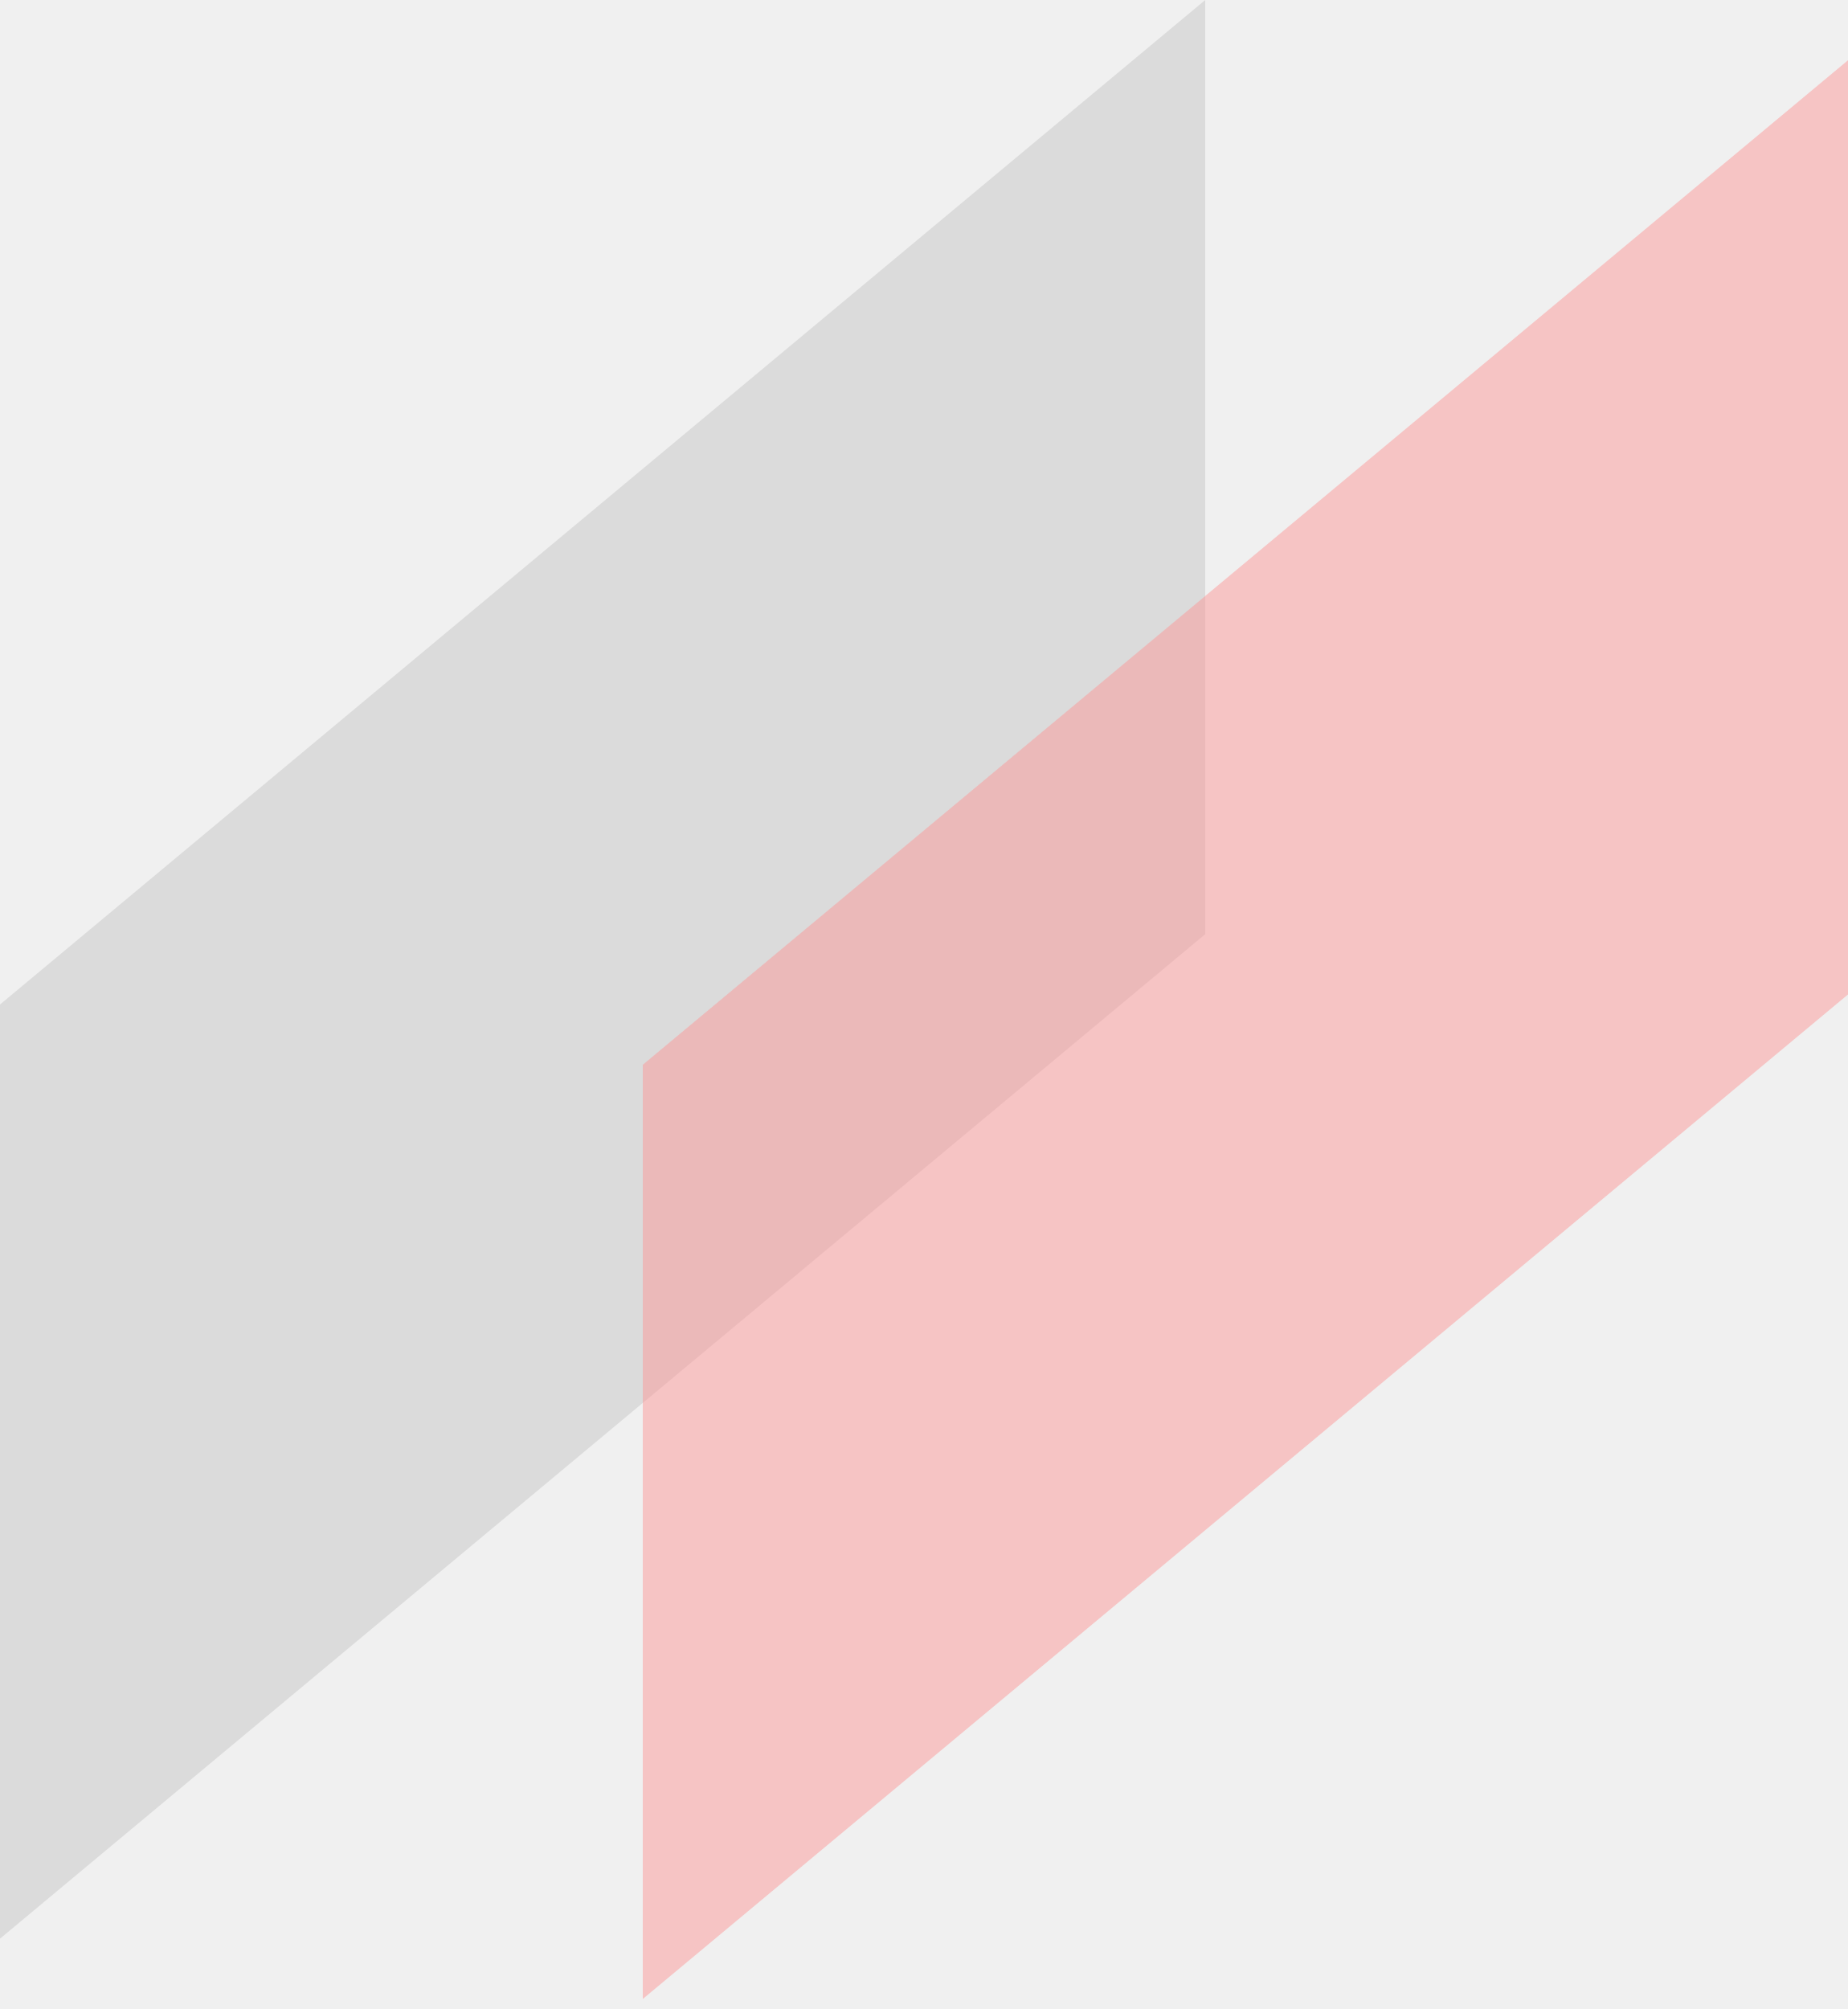
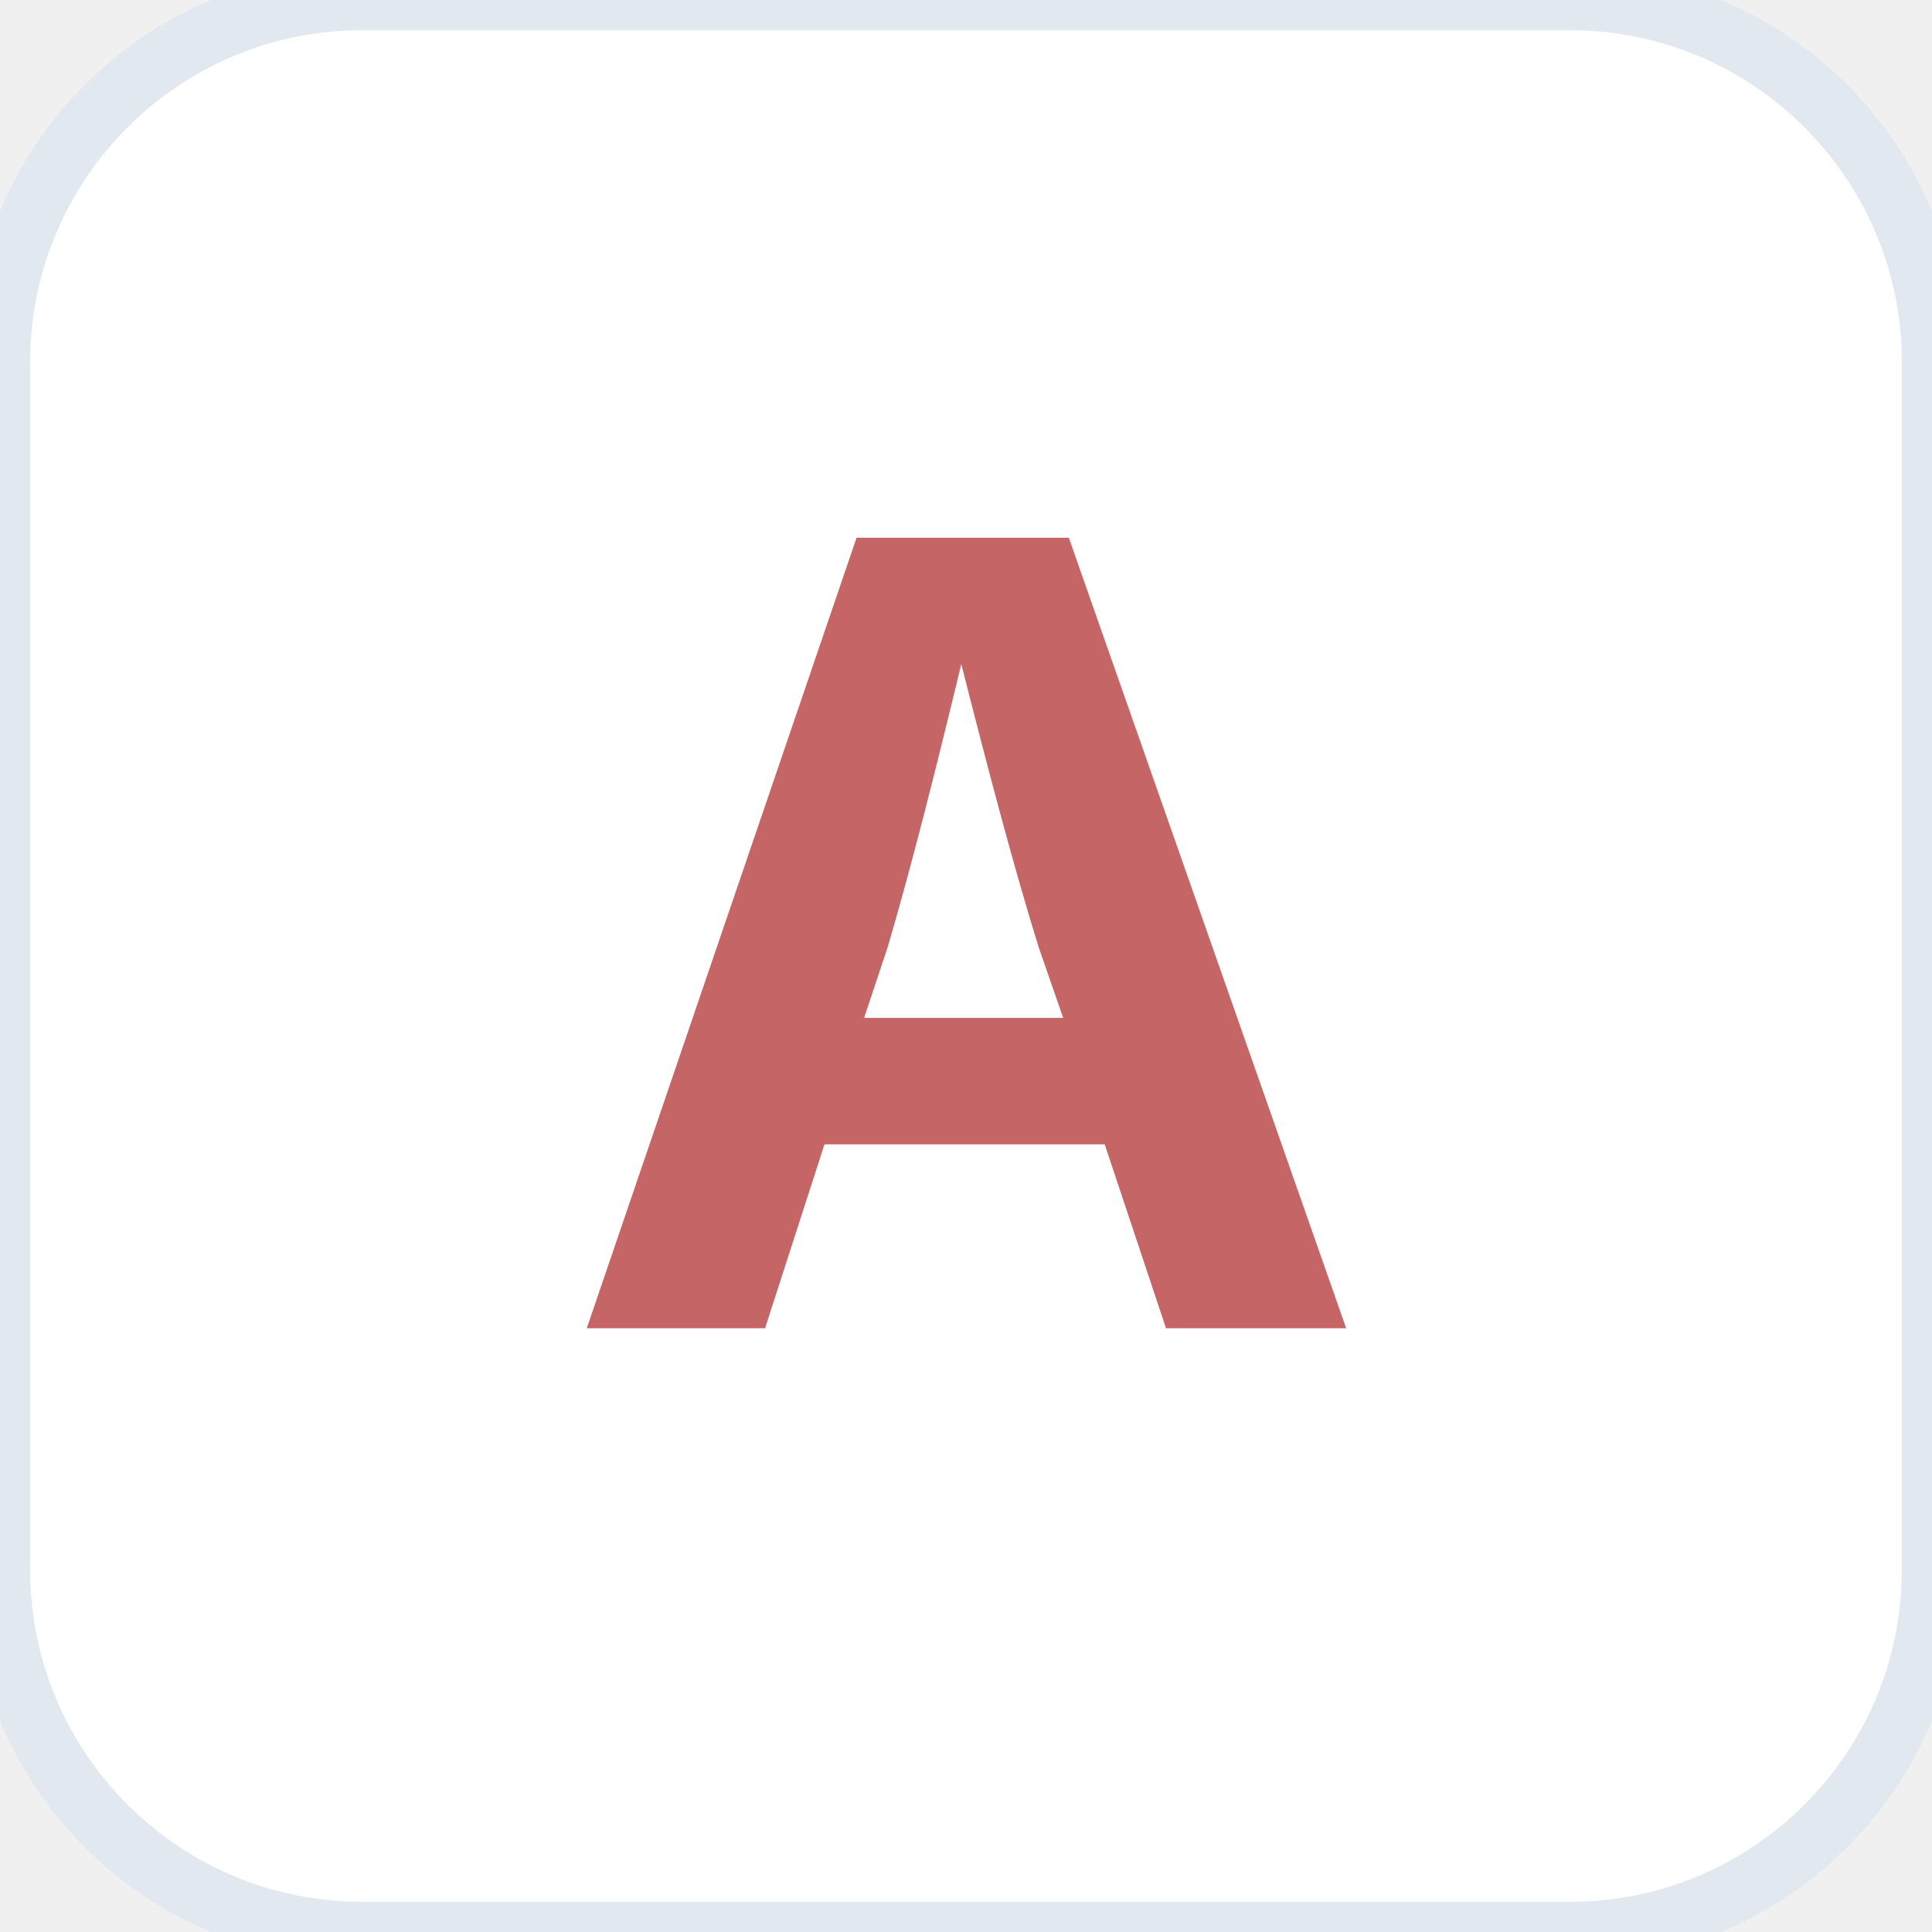
- <svg xmlns="http://www.w3.org/2000/svg" width="92" height="100" viewBox="0 0 92 100" fill="none">
-   <path d="M0 50L60 0V46.5L0 96.5V50Z" fill="#ACACAC" fill-opacity="0.3" />
-   <path d="M32 53L92 3V49.5L32 99.5V53Z" fill="#FC9999" fill-opacity="0.5" />
+ <svg xmlns="http://www.w3.org/2000/svg" width="32" height="32" viewBox="0 0 32 32" fill="none">
+   <rect width="32" height="32" rx="6" fill="#FFFFFF" stroke="#E2E8F0" stroke-width="1" />
+   <text x="16" y="22" text-anchor="middle" font-family="-apple-system, BlinkMacSystemFont, 'Segoe UI', Inter, Roboto, sans-serif" font-size="18" font-weight="700" fill="#C56565">A</text>
</svg>
